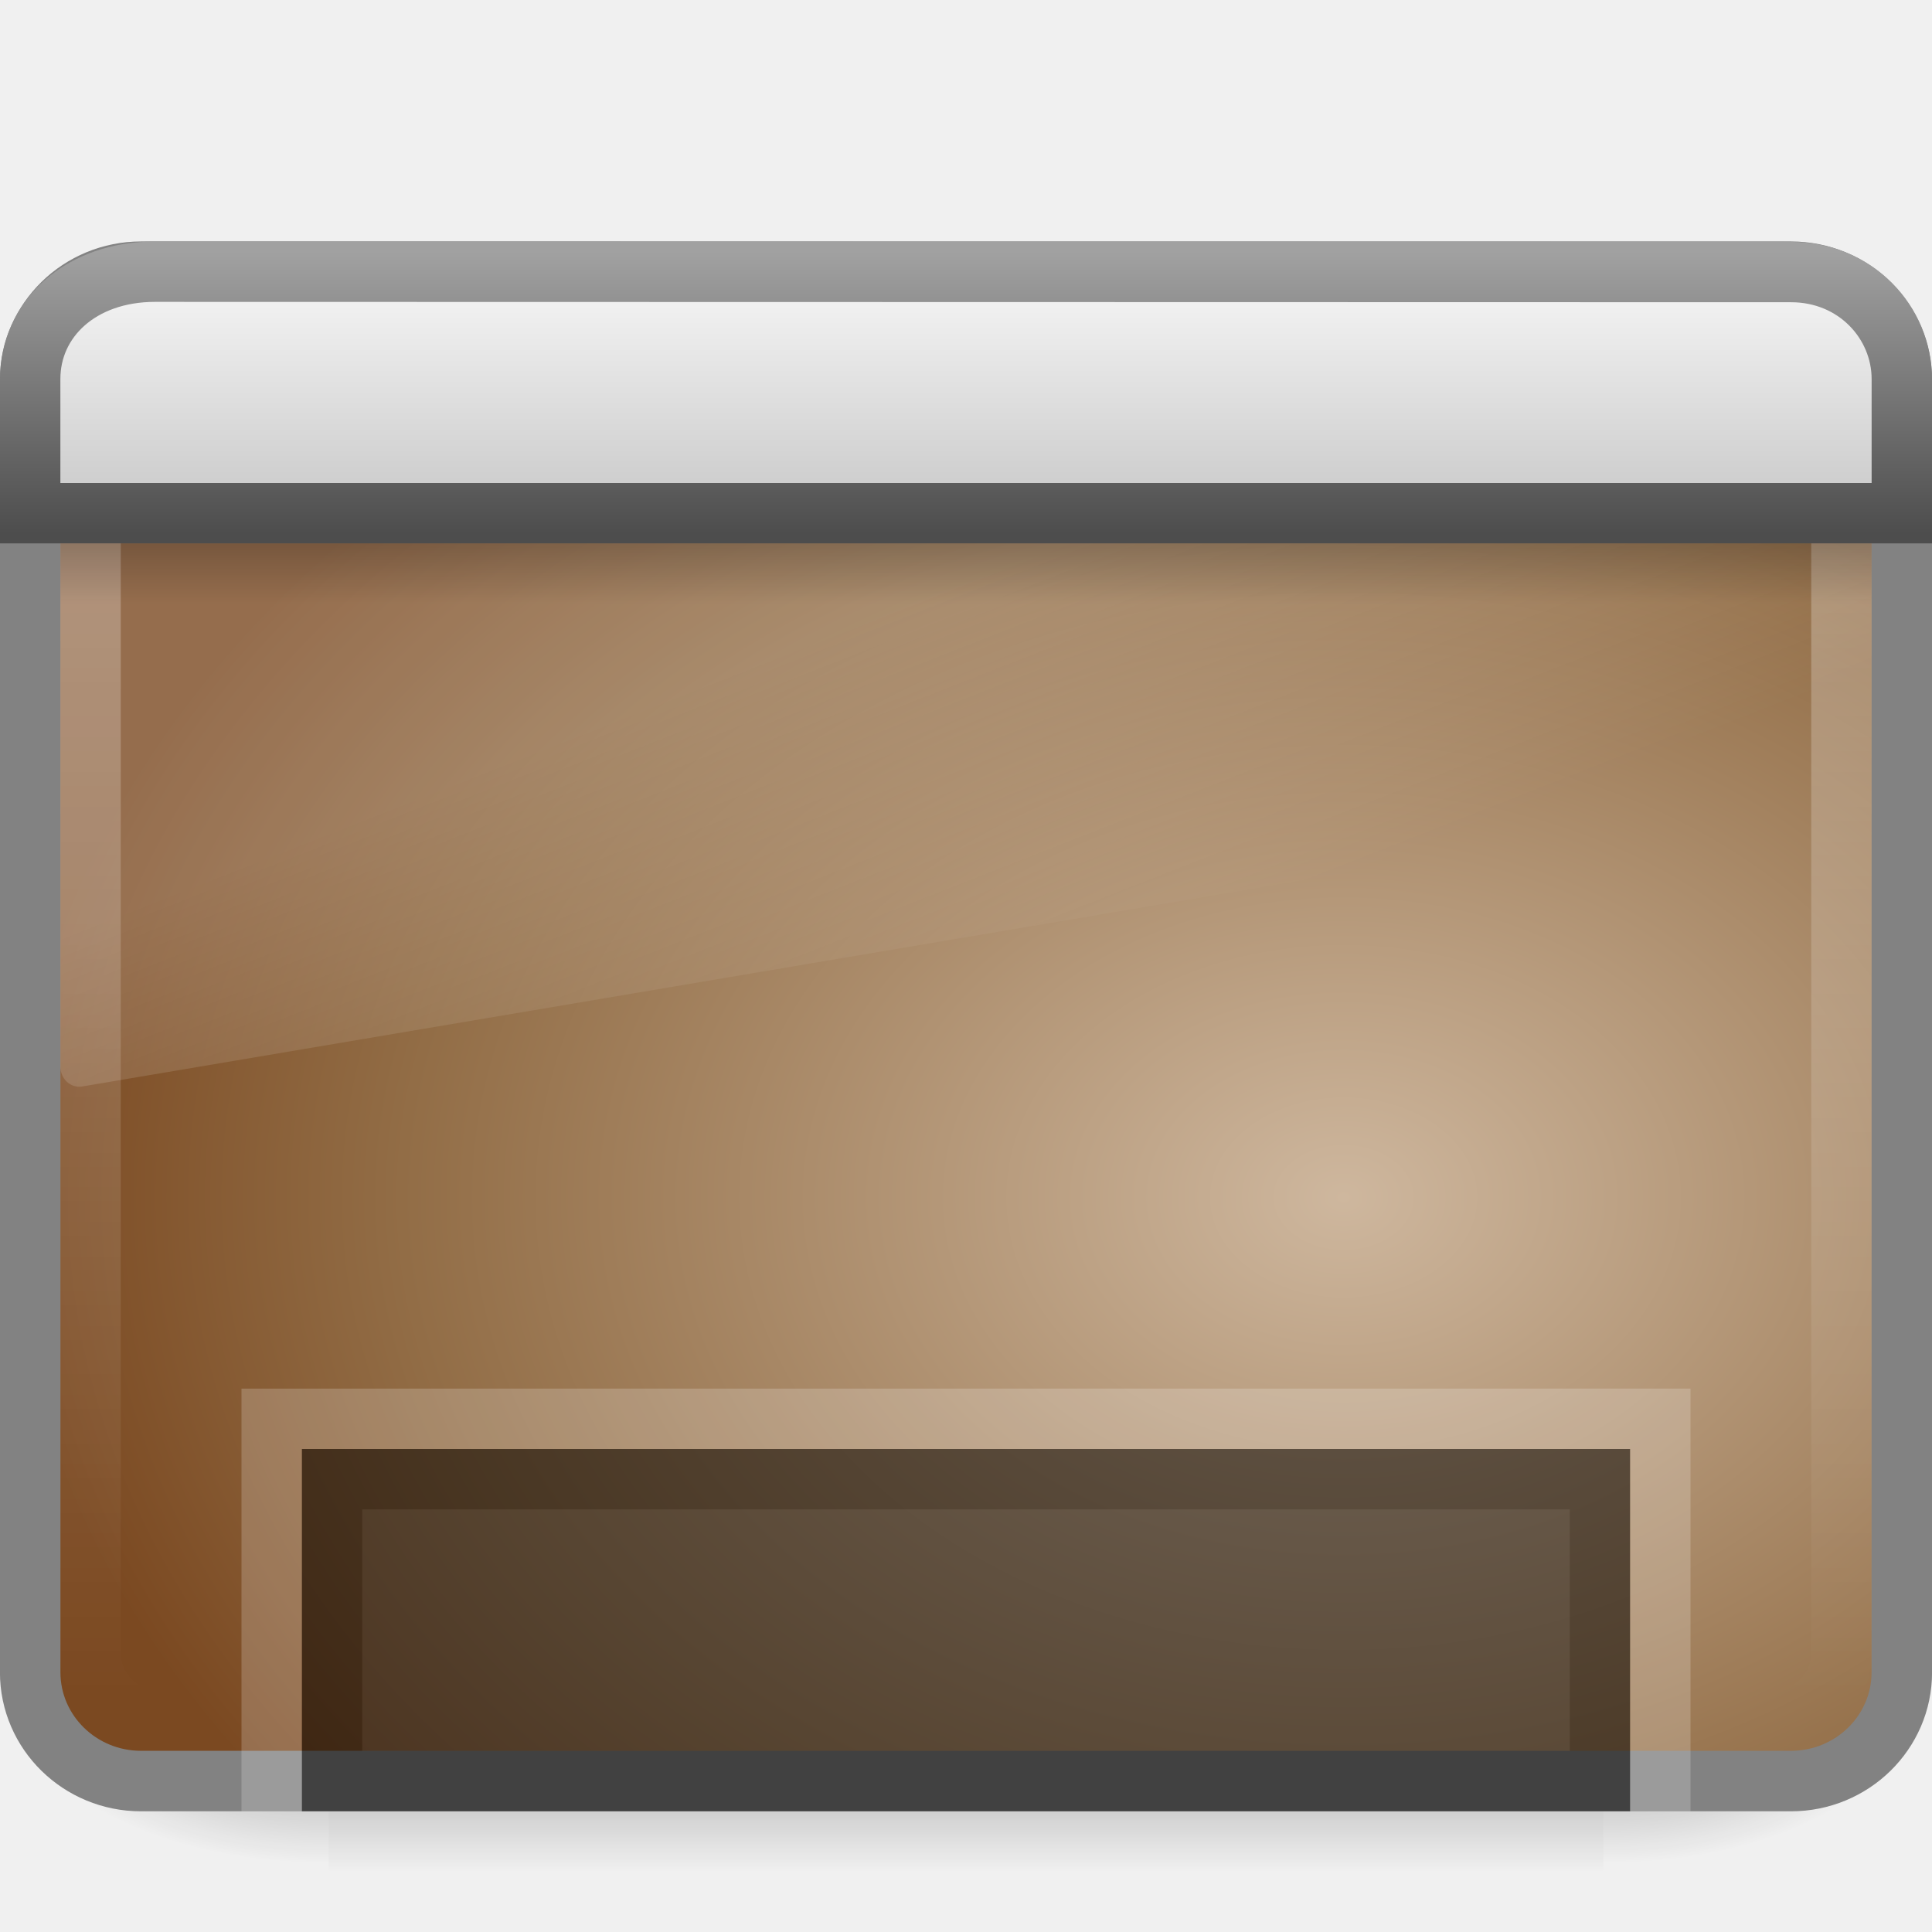
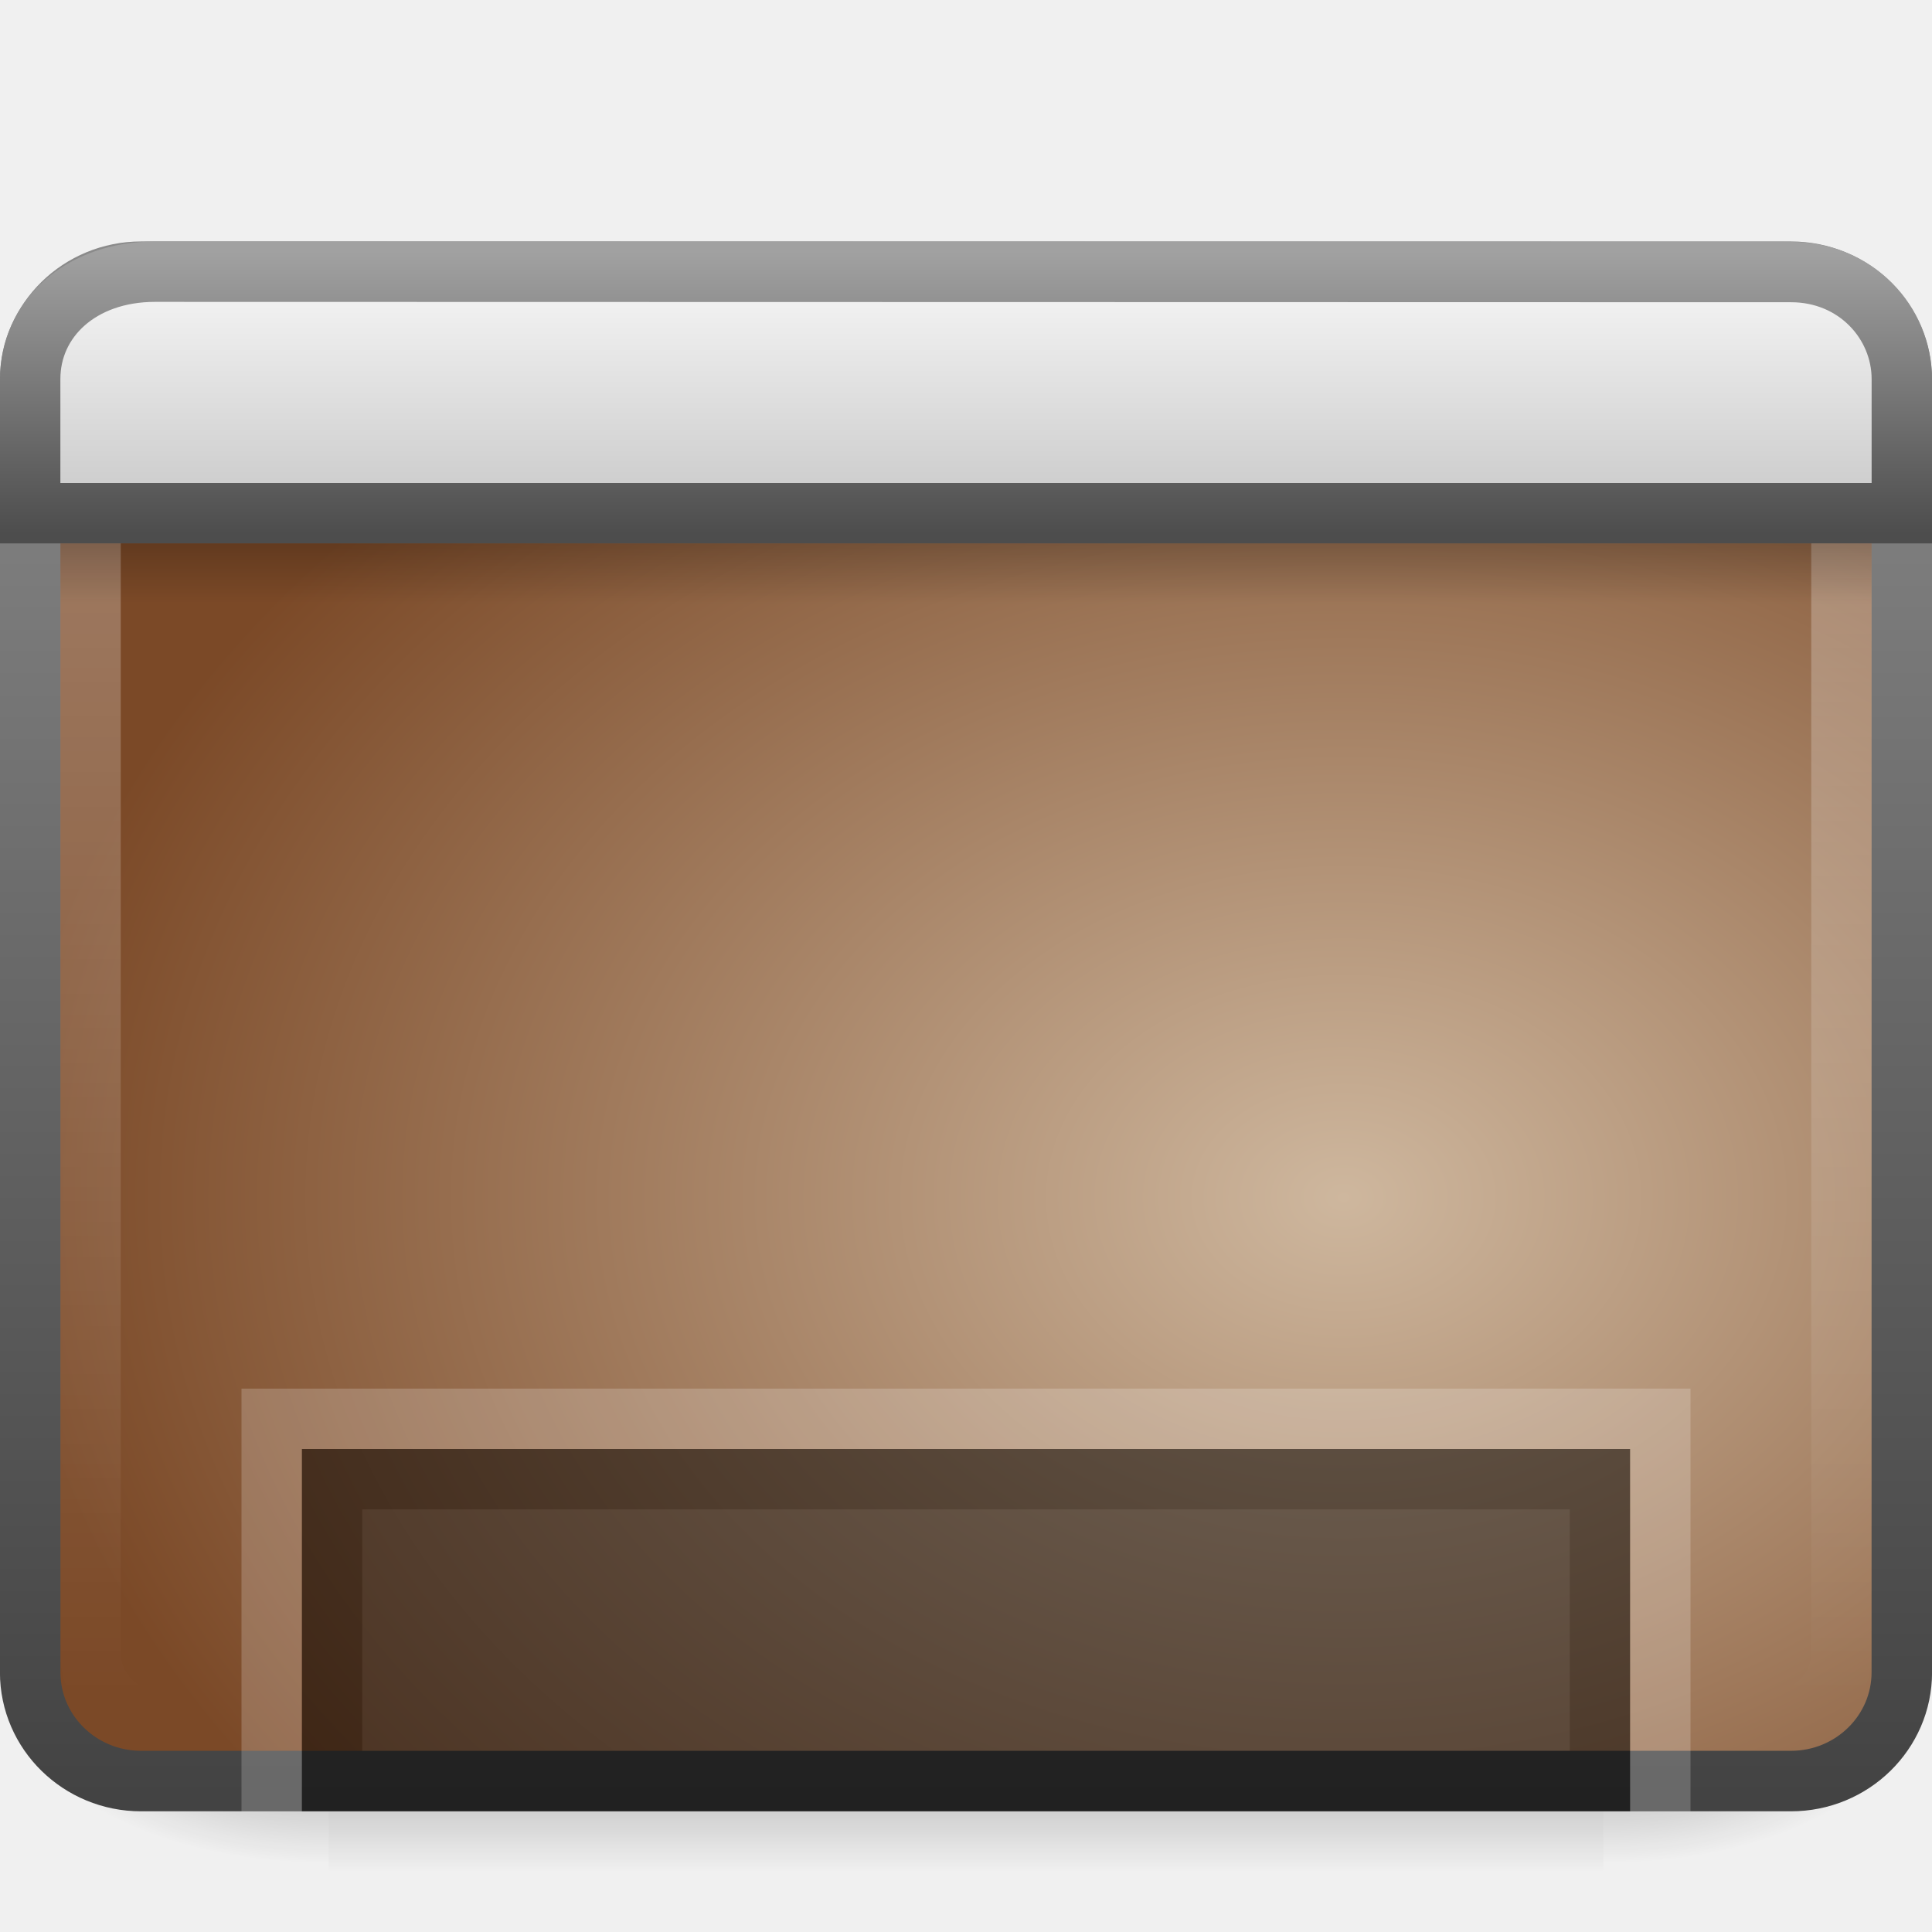
<svg xmlns="http://www.w3.org/2000/svg" xmlns:xlink="http://www.w3.org/1999/xlink" version="1.0" width="32" height="32" id="svg2639">
  <defs id="defs2641">
    <radialGradient cx="605.714" cy="486.648" r="117.143" fx="605.714" fy="486.648" id="radialGradient3932" xlink:href="#linearGradient5060" gradientUnits="userSpaceOnUse" gradientTransform="matrix(-2.774389,0,0,1.969706,112.7623,-872.8854)" />
    <linearGradient id="linearGradient5060">
      <stop id="stop5062" style="stop-color:#000000;stop-opacity:1" offset="0" />
      <stop id="stop5064" style="stop-color:#000000;stop-opacity:0" offset="1" />
    </linearGradient>
    <radialGradient cx="605.714" cy="486.648" r="117.143" fx="605.714" fy="486.648" id="radialGradient3407" xlink:href="#linearGradient5060" gradientUnits="userSpaceOnUse" gradientTransform="matrix(2.774389,0,0,1.969706,-1891.633,-872.8854)" />
    <linearGradient id="linearGradient5048">
      <stop id="stop5050" style="stop-color:#000000;stop-opacity:0" offset="0" />
      <stop id="stop5056" style="stop-color:#000000;stop-opacity:1" offset="0.5" />
      <stop id="stop5052" style="stop-color:#000000;stop-opacity:0" offset="1" />
    </linearGradient>
    <linearGradient x1="302.857" y1="366.648" x2="302.857" y2="609.505" id="linearGradient3405" xlink:href="#linearGradient5048" gradientUnits="userSpaceOnUse" gradientTransform="matrix(2.774389,0,0,1.969706,-1892.179,-872.8854)" />
    <linearGradient id="linearGradient3332-412-419-652-471-761-410-156-661-505">
-       <stop id="stop8032" style="stop-color:#466c1a;stop-opacity:1" offset="0" />
-       <stop id="stop8034" style="stop-color:#929c78;stop-opacity:1" offset="1" />
+       <stop id="stop8032" style="stop-color:#434343;stop-opacity:1;" offset="0" />
+       <stop id="stop8034" style="stop-color:#8a8a8a;stop-opacity:1;" offset="1" />
    </linearGradient>
    <linearGradient x1="10.014" y1="44.96" x2="10.014" y2="2.876" id="linearGradient2583" xlink:href="#linearGradient3332-412-419-652-471-761-410-156-661-505" gradientUnits="userSpaceOnUse" gradientTransform="matrix(0.6595732,0,0,0.6104475,0.1702567,2.341548)" />
    <linearGradient id="linearGradient2867-449-88-871-390-598-476-591-434-148-895-534-212-357-729">
      <stop id="stop8022" style="stop-color:#ceb79e;stop-opacity:1;" offset="0" />
-       <stop id="stop8026" style="stop-color:#926d46;stop-opacity:1;" offset="0.705" />
-       <stop id="stop8028" style="stop-color:#7b4921;stop-opacity:1;" offset="1" />
+       <stop id="stop8028" style="stop-color:#7b4927;stop-opacity:1;" offset="1" />
    </linearGradient>
    <radialGradient cx="26.617" cy="-2.064" r="23" fx="26.617" fy="-2.064" id="radialGradient2581" xlink:href="#linearGradient2867-449-88-871-390-598-476-591-434-148-895-534-212-357-729" gradientUnits="userSpaceOnUse" gradientTransform="matrix(-1.2529193e-8,-0.720032,0.9621739,0,24.24262,38.99878)" />
    <linearGradient id="linearGradient2238">
      <stop id="stop2240" style="stop-color:#ffffff;stop-opacity:1" offset="0" />
      <stop id="stop2242" style="stop-color:#ffffff;stop-opacity:0" offset="1" />
    </linearGradient>
    <linearGradient x1="12.579" y1="-7.807" x2="12.579" y2="41.827" id="linearGradient2602" xlink:href="#linearGradient2238" gradientUnits="userSpaceOnUse" gradientTransform="matrix(0.6438835,0,0,0.5892091,0.546013,3.451715)" />
    <linearGradient id="linearGradient8265-821-176-38-919-66-249">
      <stop id="stop2687" style="stop-color:#ffffff;stop-opacity:1" offset="0" />
      <stop id="stop2689" style="stop-color:#ffffff;stop-opacity:0" offset="1" />
    </linearGradient>
    <linearGradient x1="16.626" y1="15.298" x2="20.055" y2="24.628" id="linearGradient2599" xlink:href="#linearGradient8265-821-176-38-919-66-249" gradientUnits="userSpaceOnUse" gradientTransform="matrix(0.6530613,0,0,0.6967198,0.3265308,0.8414533)" />
    <linearGradient id="linearGradient3282">
      <stop id="stop3284" style="stop-color:#000000;stop-opacity:1" offset="0" />
      <stop id="stop3286" style="stop-color:#000000;stop-opacity:0" offset="1" />
    </linearGradient>
    <linearGradient x1="24.683" y1="9.242" x2="24.683" y2="13.523" id="linearGradient2575" xlink:href="#linearGradient3282" gradientUnits="userSpaceOnUse" gradientTransform="matrix(0.6520304,0,0,0.2340042,0.3557106,6.83741)" />
    <linearGradient id="linearGradient3958">
      <stop id="stop3960" style="stop-color:#a1a1a1;stop-opacity:1" offset="0" />
      <stop id="stop3962" style="stop-color:#4d4d4d;stop-opacity:1" offset="1" />
    </linearGradient>
    <linearGradient x1="16.916" y1="7.001" x2="16.916" y2="14" id="linearGradient2572" xlink:href="#linearGradient3958" gradientUnits="userSpaceOnUse" gradientTransform="matrix(0.688884,0,0,0.6667381,-0.5332158,-0.5009634)" />
    <linearGradient id="linearGradient2446-733-45">
      <stop id="stop3793" style="stop-color:#fafafa;stop-opacity:1" offset="0" />
      <stop id="stop3795" style="stop-color:#c5c5c5;stop-opacity:1" offset="1" />
    </linearGradient>
    <linearGradient x1="33.579" y1="5.709" x2="33.579" y2="16.323" id="linearGradient2570" xlink:href="#linearGradient2446-733-45" gradientUnits="userSpaceOnUse" gradientTransform="matrix(0.5613326,0,0,0.439796,-2.08973,1.65525)" />
    <linearGradient xlink:href="#linearGradient2446-733-45" id="linearGradient2433" gradientUnits="userSpaceOnUse" gradientTransform="matrix(0.5613326,0,0,0.439796,-2.08973,1.65525)" x1="33.579" y1="5.709" x2="33.579" y2="16.323" />
    <linearGradient xlink:href="#linearGradient3958" id="linearGradient2435" gradientUnits="userSpaceOnUse" gradientTransform="matrix(0.688884,0,0,0.6667381,-0.5332158,-0.5009634)" x1="16.916" y1="7.001" x2="16.916" y2="14" />
    <linearGradient xlink:href="#linearGradient3282" id="linearGradient2438" gradientUnits="userSpaceOnUse" gradientTransform="matrix(0.6520304,0,0,0.2340042,0.3557106,6.83741)" x1="24.683" y1="9.242" x2="24.683" y2="13.523" />
    <linearGradient xlink:href="#linearGradient8265-821-176-38-919-66-249" id="linearGradient2441" gradientUnits="userSpaceOnUse" gradientTransform="matrix(0.6530613,0,0,0.6967198,0.3265308,0.8414533)" x1="16.626" y1="15.298" x2="20.055" y2="24.628" />
    <linearGradient xlink:href="#linearGradient2238" id="linearGradient2444" gradientUnits="userSpaceOnUse" gradientTransform="matrix(0.6438835,0,0,0.5892091,0.546013,3.451715)" x1="12.579" y1="-7.807" x2="12.579" y2="41.827" />
    <radialGradient xlink:href="#linearGradient2867-449-88-871-390-598-476-591-434-148-895-534-212-357-729" id="radialGradient2447" gradientUnits="userSpaceOnUse" gradientTransform="matrix(-1.2529193e-8,-0.720032,0.9621739,0,24.24262,38.99878)" cx="26.617" cy="-2.064" fx="26.617" fy="-2.064" r="23" />
+     <linearGradient xlink:href="#linearGradient3332-412-419-652-471-761-410-156-661-505" id="linearGradient2449" gradientUnits="userSpaceOnUse" gradientTransform="matrix(0.6595732,0,0,0.6104475,0.1702567,2.341548)" x1="10.014" y1="44.96" x2="10.014" y2="2.876" />
  </defs>
  <g id="g2583" transform="matrix(1.576018e-2,0,0,1.254293e-2,30.01766,26.89018)">
    <rect style="opacity:0.402;fill:url(#linearGradient3405);fill-opacity:1;fill-rule:nonzero;stroke:none;stroke-width:1;marker:none;visibility:visible;display:inline;overflow:visible" id="rect2585" y="-150.697" x="-1559.252" height="478.357" width="1339.633" />
    <path style="opacity:0.402;fill:url(#radialGradient3407);fill-opacity:1;fill-rule:nonzero;stroke:none;stroke-width:1;marker:none;visibility:visible;display:inline;overflow:visible" id="path2587" d="M -219.619,-150.68 C -219.619,-150.68 -219.619,327.65 -219.619,327.65 C -76.745,328.551 125.781,220.481 125.781,88.454 C 125.781,-43.572 -33.655,-150.68 -219.619,-150.68 L -219.619,-150.68 z" />
    <path style="opacity:0.402;fill:url(#radialGradient3932);fill-opacity:1;fill-rule:nonzero;stroke:none;stroke-width:1;marker:none;visibility:visible;display:inline;overflow:visible" id="path2589" d="M -1559.252,-150.68 C -1559.252,-150.68 -1559.252,327.65 -1559.252,327.65 C -1702.127,328.551 -1904.652,220.481 -1904.652,88.454 C -1904.652,-43.572 -1745.216,-150.68 -1559.252,-150.68 L -1559.252,-150.68 z" />
  </g>
-   <rect style="fill:url(#radialGradient2447);fill-opacity:1;fill-rule:evenodd;stroke:#828282;stroke-width:1.002;stroke-linecap:round;stroke-linejoin:round;marker:none;marker-start:none;marker-mid:none;marker-end:none;stroke-miterlimit:4;stroke-dasharray:none;stroke-dashoffset:0;stroke-opacity:1;visibility:visible;display:inline;overflow:visible;enable-background:accumulate" id="rect2591" y="4.5" x="0.5" ry="1.801" rx="1.837" height="25" width="31" />
+   <rect style="fill:url(#radialGradient2447);fill-opacity:1.0;fill-rule:evenodd;stroke:url(#linearGradient2449);stroke-width:1.002;stroke-linecap:round;stroke-linejoin:round;marker:none;marker-start:none;marker-mid:none;marker-end:none;stroke-miterlimit:4;stroke-dasharray:none;stroke-dashoffset:0;stroke-opacity:1;visibility:visible;display:inline;overflow:visible;enable-background:accumulate" id="rect2591" y="4.5" x="0.5" ry="1.801" rx="1.837" height="25" width="31" />
  <rect style="opacity:0.4;fill:none;stroke:url(#linearGradient2444);stroke-width:1;stroke-linecap:round;stroke-linejoin:round;stroke-miterlimit:4;stroke-dasharray:none;stroke-dashoffset:0;stroke-opacity:1" id="rect2645" y="5.5" x="1.5" ry="1.115" rx="1.144" height="23" width="29" />
-   <path style="opacity:0.2;fill:url(#linearGradient2441);fill-opacity:1;fill-rule:evenodd;stroke:none" id="path2651" d="M 2.429,5 C 1.639,5 1,5.682 1,6.524 L 1,17.672 C 1.002,17.765 1.04,17.854 1.106,17.916 C 1.172,17.978 1.259,18.008 1.347,17.998 L 30.735,13.034 C 30.886,13.009 30.998,12.871 31,12.707 L 31,6.524 C 31,5.682 30.361,5 29.571,5 L 2.429,5 L 2.429,5 z" />
  <rect style="opacity:0.2;fill:url(#linearGradient2438);fill-opacity:1;fill-rule:evenodd;stroke:none;stroke-width:1;stroke-linecap:butt;stroke-linejoin:miter;marker:none;marker-start:none;marker-mid:none;marker-end:none;stroke-miterlimit:4;stroke-dasharray:none;stroke-dashoffset:0;stroke-opacity:1;visibility:visible;display:inline;overflow:visible" id="rect1436" y="9" x="1" ry="0" rx="0" height="1" width="30" />
  <path style="fill:url(#linearGradient2433);fill-opacity:1;fill-rule:evenodd;stroke:url(#linearGradient2435);stroke-width:1;stroke-linecap:butt;stroke-linejoin:miter;marker:none;marker-start:none;marker-mid:none;marker-end:none;stroke-miterlimit:4;stroke-dasharray:none;stroke-dashoffset:0;stroke-opacity:1;visibility:visible;display:inline;overflow:visible" id="rect2311" d="M 2.567,4.5 C 2.567,4.5 29.665,4.506 29.665,4.506 C 30.743,4.506 31.5,5.347 31.5,6.277 C 31.5,6.277 31.5,8.5 31.5,8.5 C 31.5,8.5 0.5,8.5 0.5,8.5 C 0.5,8.5 0.5,6.277 0.5,6.277 C 0.5,5.285 1.333,4.5 2.567,4.5 z" />
  <rect style="opacity:0.5;fill:#1a1a1a;fill-opacity:1;fill-rule:nonzero;stroke:#000000;stroke-width:1;stroke-linecap:butt;stroke-linejoin:miter;marker:none;marker-start:none;marker-mid:none;marker-end:none;stroke-miterlimit:4;stroke-dasharray:none;stroke-dashoffset:0;stroke-opacity:1;visibility:visible;display:inline;overflow:visible;enable-background:accumulate" id="rect9439" y="24.5" x="5.5" ry="0" rx="0" height="5" width="21" />
  <path style="opacity:0.2;fill:none;fill-opacity:1;fill-rule:nonzero;stroke:#ffffff;stroke-width:1;stroke-linecap:butt;stroke-linejoin:miter;marker:none;marker-start:none;marker-mid:none;marker-end:none;stroke-miterlimit:4;stroke-dasharray:none;stroke-dashoffset:0;stroke-opacity:1;visibility:visible;display:inline;overflow:visible;enable-background:accumulate" d="M 4.5,30 C 4.5,30 4.5,23.5 4.5,23.5 C 4.5,23.5 27.5,23.5 27.5,23.5 C 27.5,23.5 27.5,30 27.5,30" id="rect2455" />
</svg>
